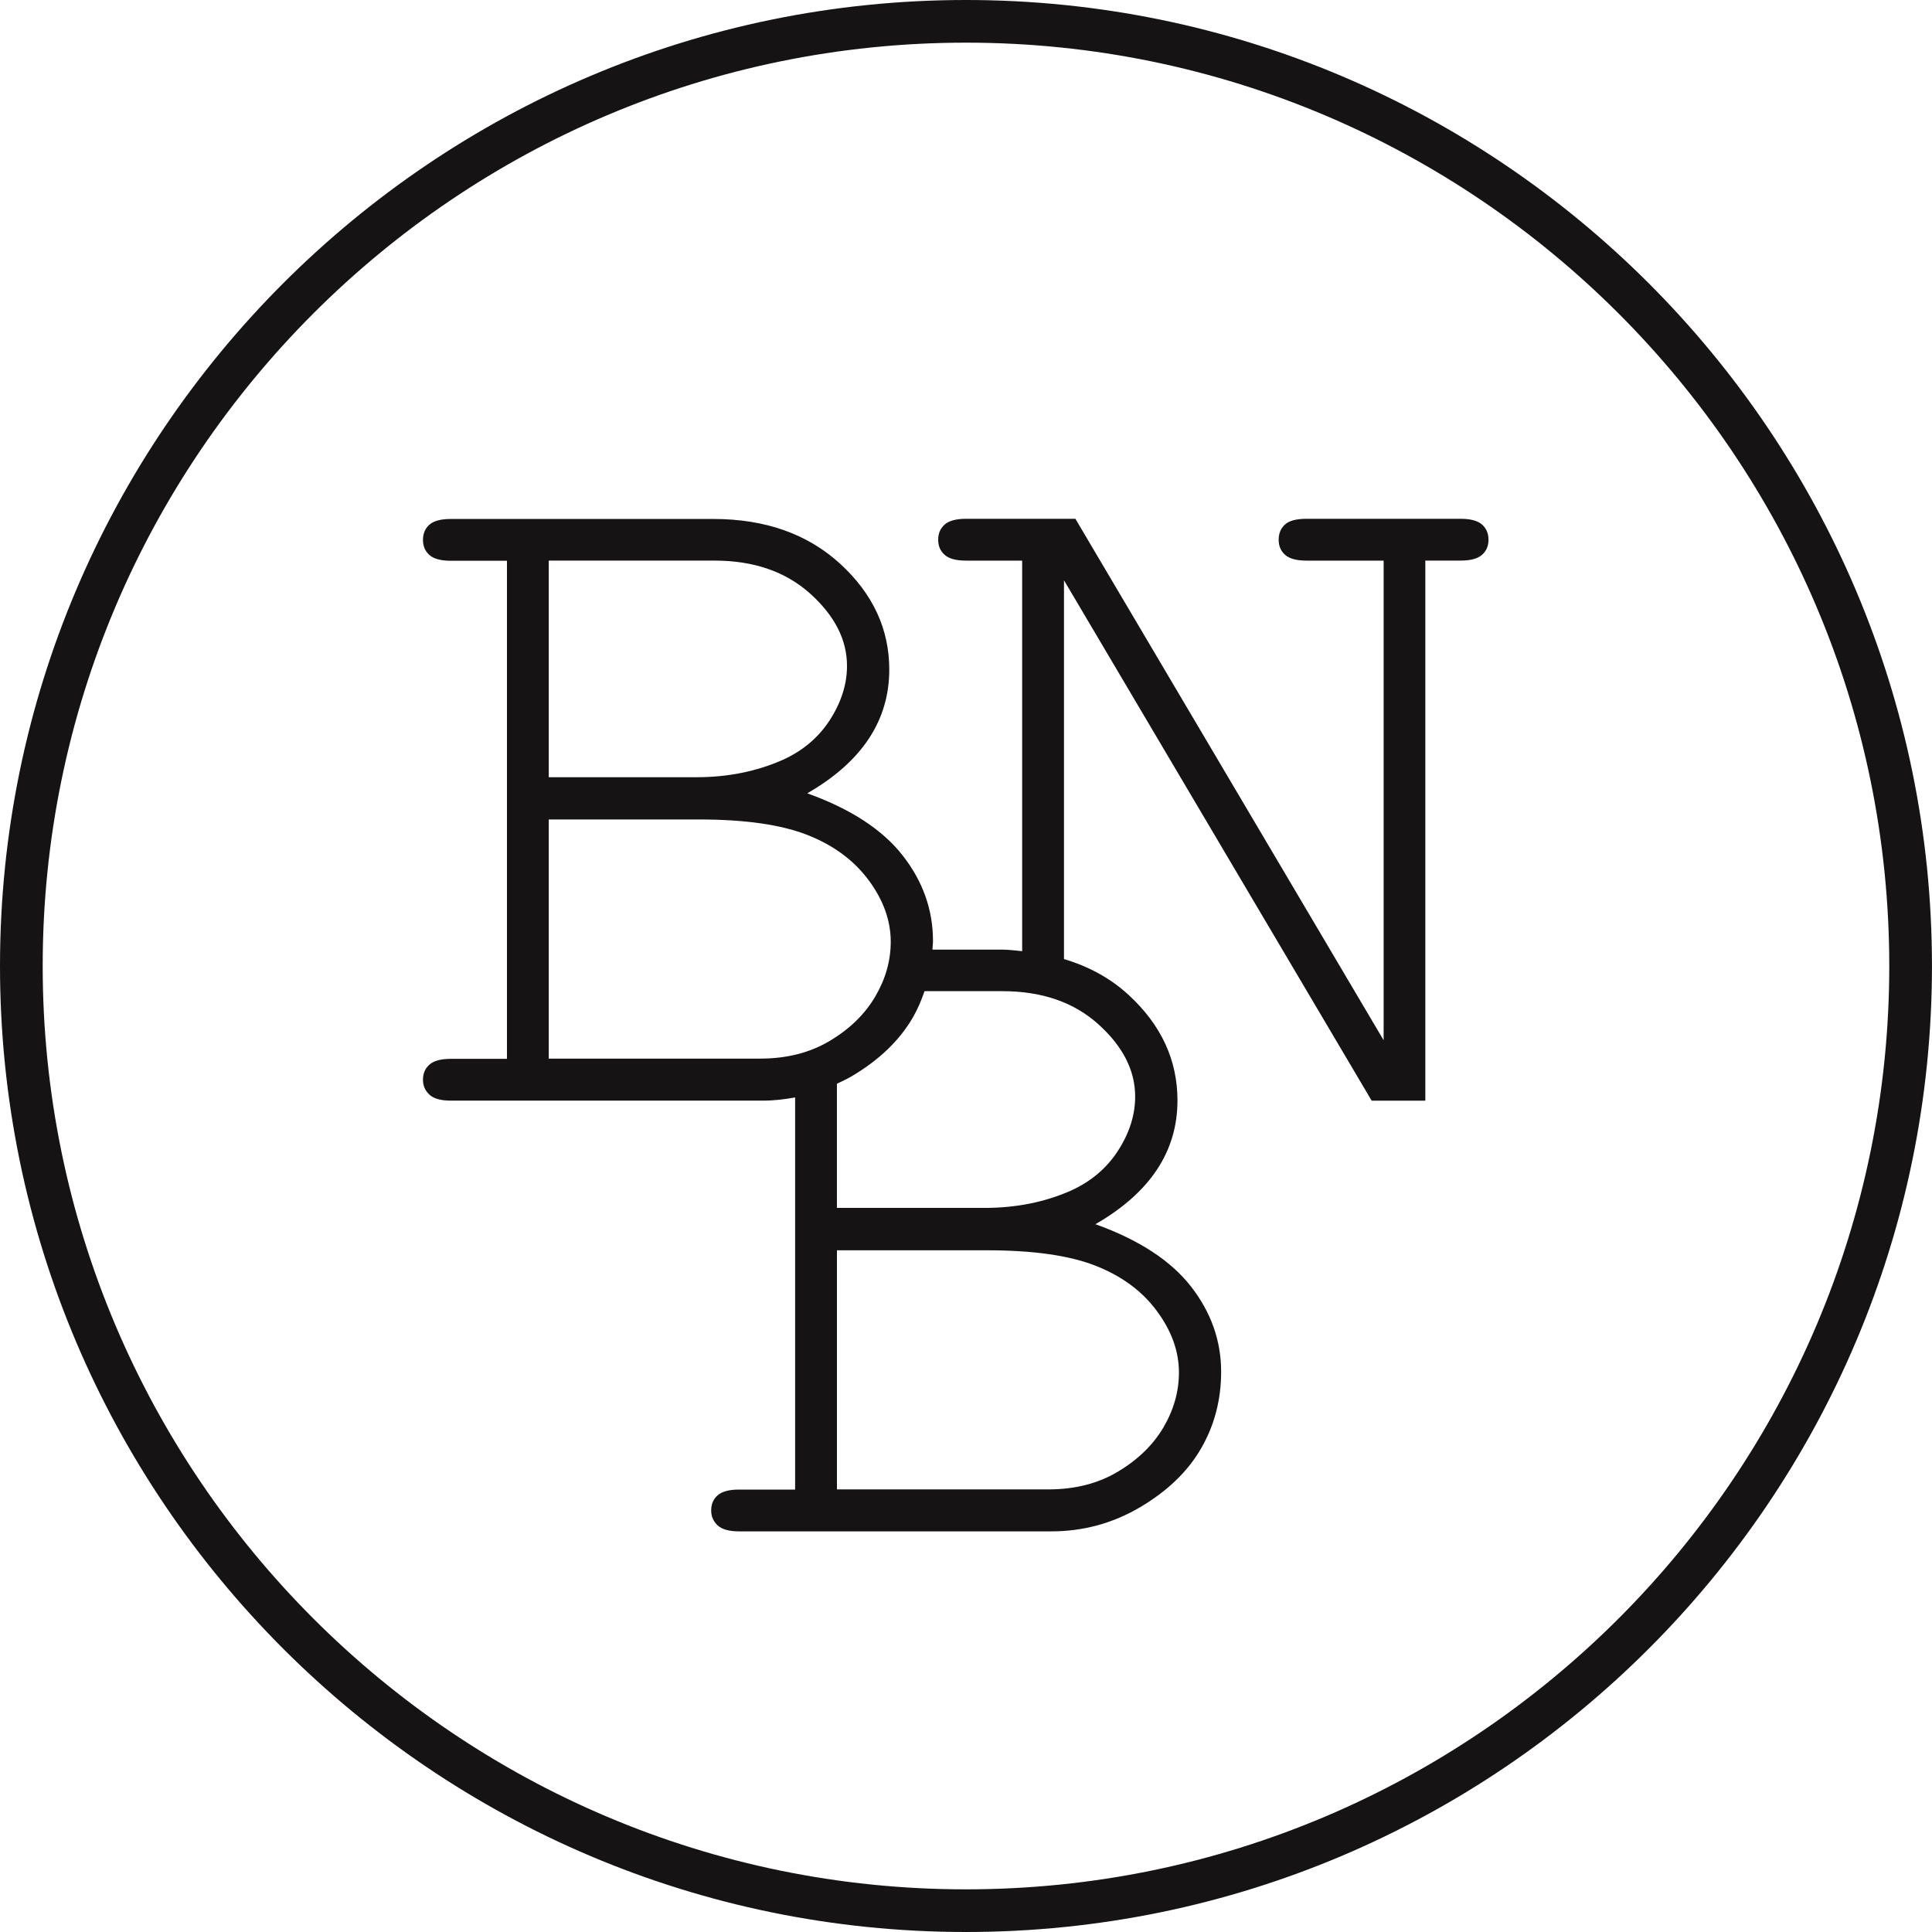
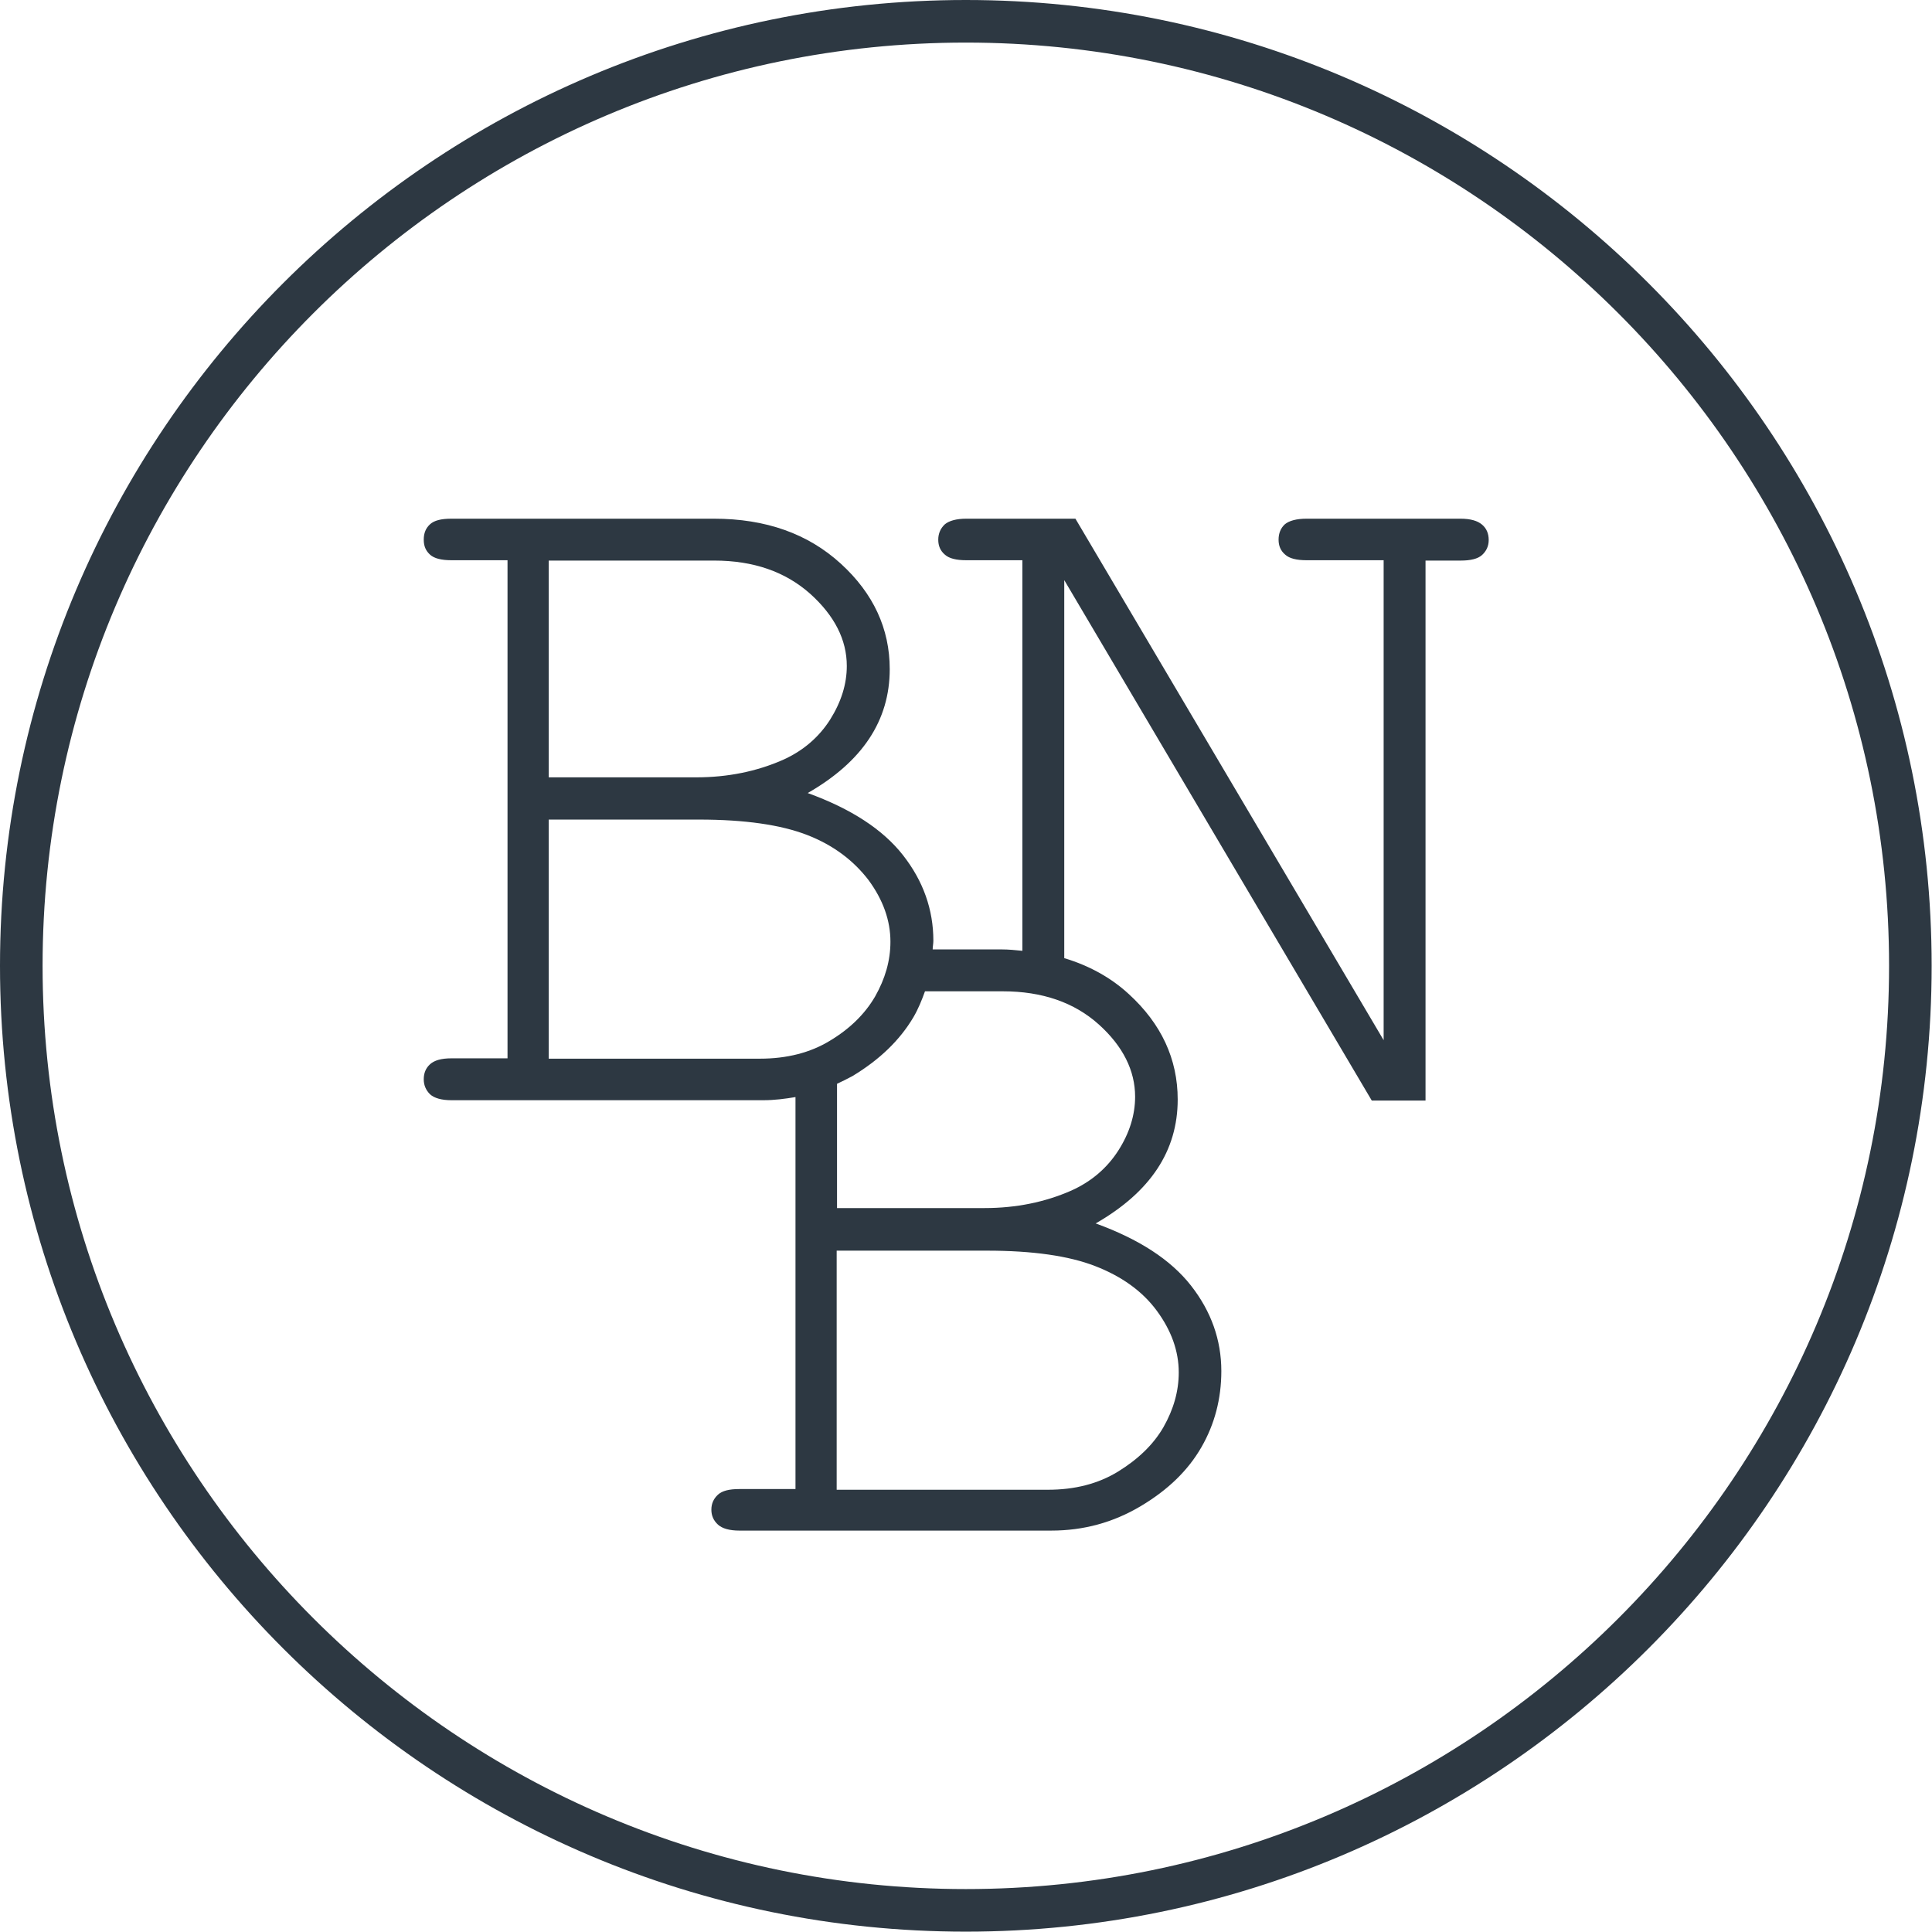
- <svg xmlns="http://www.w3.org/2000/svg" version="1.2" baseProfile="tiny" id="Layer_1" x="0px" y="0px" width="55.346px" height="55.346px" viewBox="0 0 55.346 55.346" xml:space="preserve">
+ <svg xmlns="http://www.w3.org/2000/svg" version="1.1" id="Layer_1" x="0px" y="0px" width="55.35px" height="55.35px" viewBox="0 0 55.35 55.35" enable-background="new 0 0 55.35 55.35" xml:space="preserve">
  <g>
-     <path fill="#151313" d="M27.671,0C12.413,0,0,12.414,0,27.673s12.413,27.673,27.671,27.673c15.26,0,27.674-12.414,27.674-27.673   C55.345,12.414,42.931,0,27.671,0z M27.671,54.124c-14.584,0-26.448-11.865-26.448-26.451c0-14.585,11.864-26.451,26.448-26.451   s26.451,11.866,26.451,26.451S42.256,54.124,27.671,54.124z" />
-     <path fill="#151313" d="M41.843,14.862h-4.414c-0.295,0-0.502,0.056-0.618,0.164c-0.12,0.108-0.181,0.255-0.181,0.436   s0.062,0.324,0.187,0.434c0.124,0.11,0.328,0.164,0.612,0.164h2.208V29.8l-8.83-14.938h-3.134c-0.283,0-0.487,0.056-0.61,0.164   c-0.124,0.108-0.187,0.255-0.187,0.436s0.062,0.324,0.187,0.434c0.124,0.11,0.327,0.164,0.61,0.164h1.609v11.188   c-0.197-0.018-0.386-0.045-0.594-0.045h-1.977c0.004-0.083,0.016-0.164,0.016-0.249c0-0.893-0.29-1.708-0.869-2.448   s-1.49-1.334-2.733-1.78c1.566-0.9,2.35-2.084,2.35-3.546c0-1.157-0.468-2.166-1.402-3.025c-0.936-0.858-2.148-1.288-3.639-1.288   h-7.52c-0.285,0-0.489,0.055-0.612,0.163c-0.122,0.108-0.185,0.255-0.185,0.436s0.062,0.324,0.185,0.434   c0.124,0.109,0.328,0.164,0.612,0.164h1.609v14.269h-1.609c-0.285,0-0.489,0.056-0.612,0.165c-0.122,0.108-0.185,0.253-0.185,0.434   c0,0.17,0.062,0.313,0.185,0.427c0.124,0.114,0.328,0.171,0.612,0.171h8.942c0.315,0,0.622-0.038,0.922-0.092v11.234H21.17   c-0.285,0-0.488,0.055-0.611,0.164c-0.124,0.108-0.186,0.254-0.186,0.434c0,0.172,0.062,0.312,0.186,0.428   c0.123,0.113,0.326,0.171,0.611,0.171h8.942c0.921,0,1.772-0.232,2.557-0.697s1.364-1.027,1.744-1.688   c0.379-0.66,0.569-1.389,0.569-2.185c0-0.894-0.29-1.709-0.868-2.45c-0.58-0.74-1.49-1.333-2.734-1.779   c1.566-0.901,2.351-2.083,2.351-3.546c0-1.158-0.468-2.166-1.402-3.024c-0.524-0.483-1.147-0.815-1.849-1.027v-10.85l8.814,14.908   h1.537V16.059h1.012c0.284,0,0.488-0.055,0.611-0.164c0.125-0.108,0.187-0.253,0.187-0.434s-0.062-0.326-0.187-0.436   C42.331,14.917,42.127,14.862,41.843,14.862z M15.72,16.059h4.741c1.13,0,2.045,0.315,2.748,0.946   c0.703,0.633,1.055,1.323,1.055,2.072c0,0.521-0.162,1.034-0.484,1.538c-0.322,0.503-0.773,0.888-1.354,1.152   c-0.75,0.332-1.575,0.498-2.478,0.498H15.72V16.059z M21.772,30.326H15.72v-6.851h4.3c1.318,0,2.354,0.148,3.104,0.442   c0.75,0.294,1.335,0.726,1.758,1.295c0.423,0.57,0.635,1.158,0.635,1.766c0,0.542-0.147,1.064-0.442,1.566   c-0.294,0.505-0.726,0.927-1.296,1.269C23.21,30.156,22.542,30.326,21.772,30.326z M33.138,37.553   c0.423,0.569,0.635,1.158,0.635,1.766c0,0.54-0.147,1.063-0.441,1.567c-0.295,0.502-0.727,0.924-1.297,1.266   c-0.568,0.345-1.238,0.515-2.008,0.515h-6.051v-6.85h4.3c1.319,0,2.354,0.147,3.104,0.441S32.716,36.982,33.138,37.553z    M32.519,31.415c0,0.521-0.161,1.035-0.484,1.538c-0.322,0.504-0.772,0.888-1.352,1.153c-0.75,0.332-1.576,0.497-2.479,0.497   h-4.229v-3.557c0.147-0.07,0.295-0.138,0.438-0.223c0.784-0.466,1.365-1.028,1.745-1.688c0.136-0.237,0.239-0.486,0.327-0.741h2.23   c1.131,0,2.047,0.315,2.749,0.947C32.168,29.975,32.519,30.665,32.519,31.415z" />
+     <path fill="#2D3842" d="M27.67,0C12.41,0,0,12.41,0,27.67s12.41,27.67,27.67,27.67c15.26,0,27.67-12.41,27.67-27.67   S42.93,0,27.67,0z M27.67,54.12c-14.58,0-26.45-11.87-26.45-26.45c0-14.58,11.86-26.45,26.45-26.45s26.45,11.87,26.45,26.45   S42.26,54.12,27.67,54.12z" />
+     <path fill="#2D3842" d="M41.84,14.86h-4.41c-0.29,0-0.5,0.06-0.62,0.16c-0.12,0.11-0.18,0.26-0.18,0.44s0.06,0.32,0.19,0.43   c0.12,0.11,0.33,0.16,0.61,0.16h2.21V29.8l-8.83-14.94h-3.13c-0.28,0-0.49,0.06-0.61,0.16c-0.12,0.11-0.19,0.26-0.19,0.44   s0.06,0.32,0.19,0.43c0.12,0.11,0.33,0.16,0.61,0.16h1.61v11.19c-0.2-0.02-0.39-0.04-0.59-0.04h-1.98c0-0.08,0.02-0.16,0.02-0.25   c0-0.89-0.29-1.71-0.87-2.45s-1.49-1.33-2.73-1.78c1.57-0.9,2.35-2.08,2.35-3.55c0-1.16-0.47-2.17-1.4-3.02   c-0.94-0.86-2.15-1.29-3.64-1.29h-7.52c-0.29,0-0.49,0.05-0.61,0.16c-0.12,0.11-0.18,0.25-0.18,0.44s0.06,0.32,0.18,0.43   c0.12,0.11,0.33,0.16,0.61,0.16h1.61v14.27h-1.61c-0.29,0-0.49,0.06-0.61,0.17c-0.12,0.11-0.18,0.25-0.18,0.43   c0,0.17,0.06,0.31,0.18,0.43c0.12,0.11,0.33,0.17,0.61,0.17h8.94c0.32,0,0.62-0.04,0.92-0.09v11.23h-1.61   c-0.29,0-0.49,0.05-0.61,0.16c-0.12,0.11-0.19,0.25-0.19,0.43c0,0.17,0.06,0.31,0.19,0.43c0.12,0.11,0.33,0.17,0.61,0.17h8.94   c0.92,0,1.77-0.23,2.56-0.7s1.36-1.03,1.74-1.69c0.38-0.66,0.57-1.39,0.57-2.18c0-0.89-0.29-1.71-0.87-2.45   c-0.58-0.74-1.49-1.33-2.73-1.78c1.57-0.9,2.35-2.08,2.35-3.55c0-1.16-0.47-2.17-1.4-3.02c-0.52-0.48-1.15-0.82-1.85-1.03V16.62   l8.81,14.91h1.54V16.06h1.01c0.28,0,0.49-0.05,0.61-0.16c0.12-0.11,0.19-0.25,0.19-0.43s-0.06-0.33-0.19-0.44   C42.33,14.92,42.13,14.86,41.84,14.86z M15.72,16.06h4.74c1.13,0,2.04,0.32,2.75,0.95c0.7,0.63,1.05,1.32,1.05,2.07   c0,0.52-0.16,1.03-0.48,1.54c-0.32,0.5-0.77,0.89-1.35,1.15c-0.75,0.33-1.58,0.5-2.48,0.5h-4.23V16.06z M21.77,30.33h-6.05v-6.85   h4.3c1.32,0,2.35,0.15,3.1,0.44s1.33,0.73,1.76,1.29c0.42,0.57,0.63,1.16,0.63,1.77c0,0.54-0.15,1.06-0.44,1.57   c-0.29,0.5-0.73,0.93-1.3,1.27C23.21,30.16,22.54,30.33,21.77,30.33z M33.14,37.55c0.42,0.57,0.63,1.16,0.63,1.77   c0,0.54-0.15,1.06-0.44,1.57c-0.29,0.5-0.73,0.92-1.3,1.27c-0.57,0.35-1.24,0.52-2.01,0.52h-6.05v-6.85h4.3   c1.32,0,2.35,0.15,3.1,0.44S32.72,36.98,33.14,37.55z M32.52,31.42c0,0.52-0.16,1.04-0.48,1.54c-0.32,0.5-0.77,0.89-1.35,1.15   c-0.75,0.33-1.58,0.5-2.48,0.5h-4.23v-3.56c0.15-0.07,0.29-0.14,0.44-0.22c0.78-0.47,1.36-1.03,1.75-1.69   c0.14-0.24,0.24-0.49,0.33-0.74h2.23c1.13,0,2.05,0.32,2.75,0.95C32.17,29.97,32.52,30.67,32.52,31.42z" />
  </g>
</svg>
